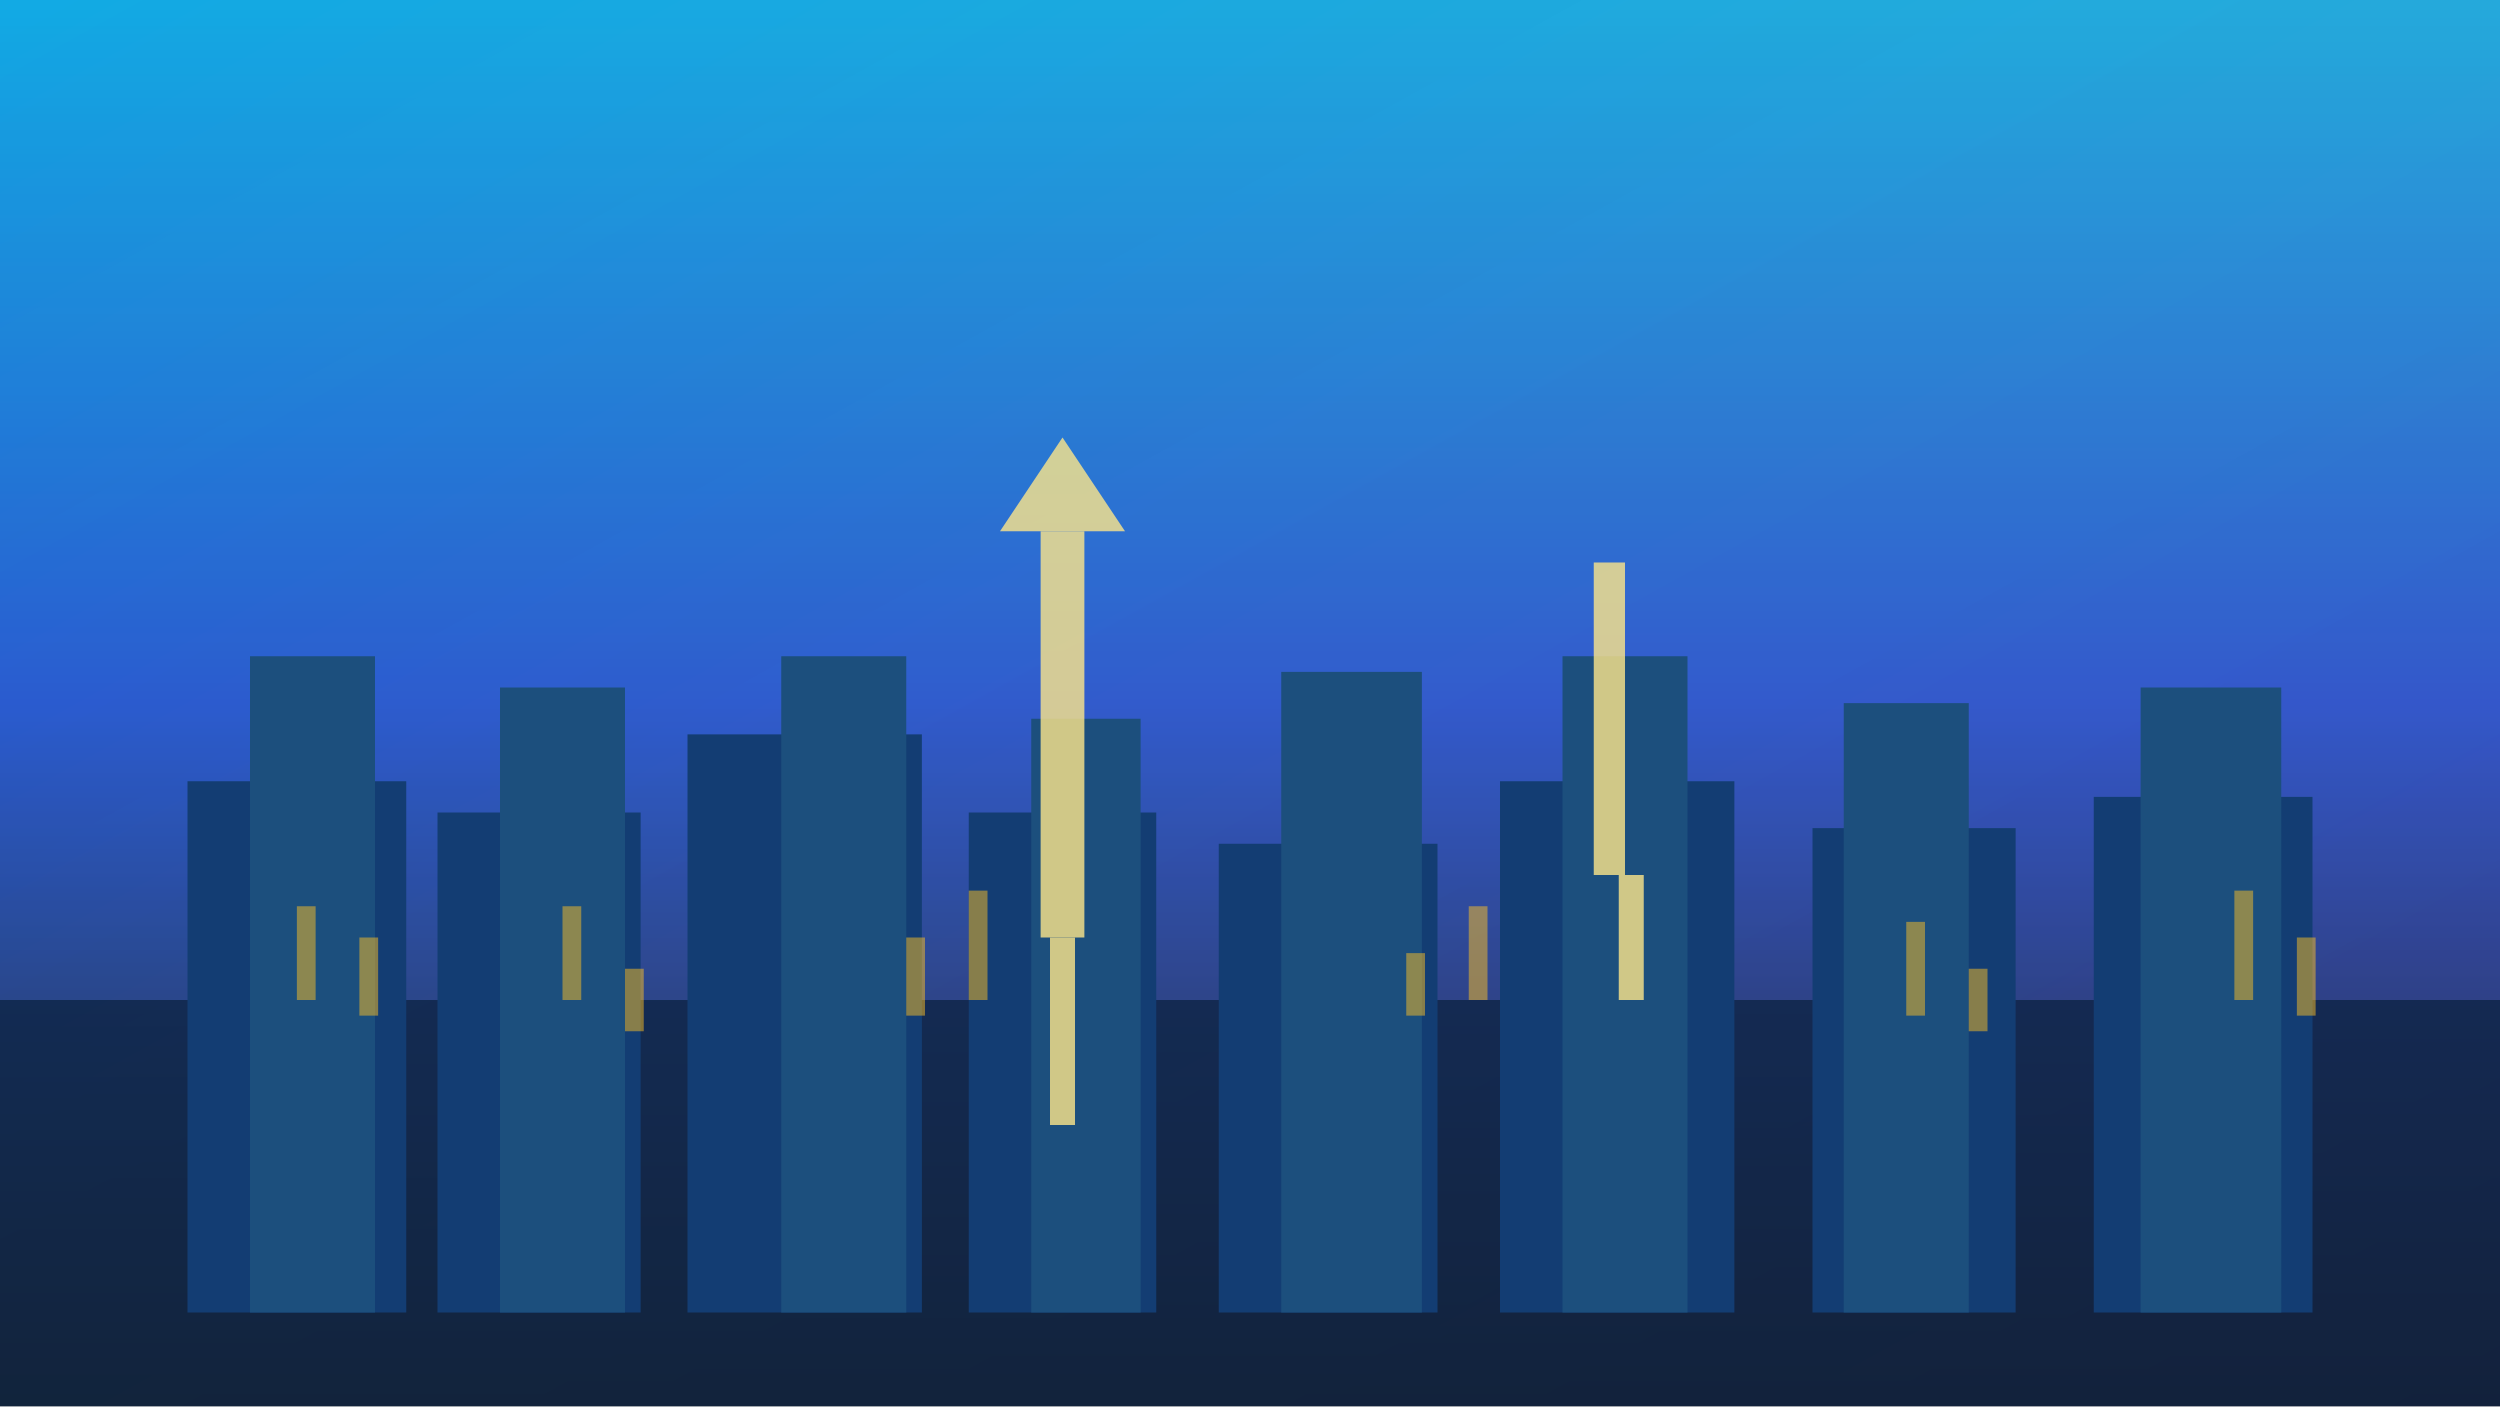
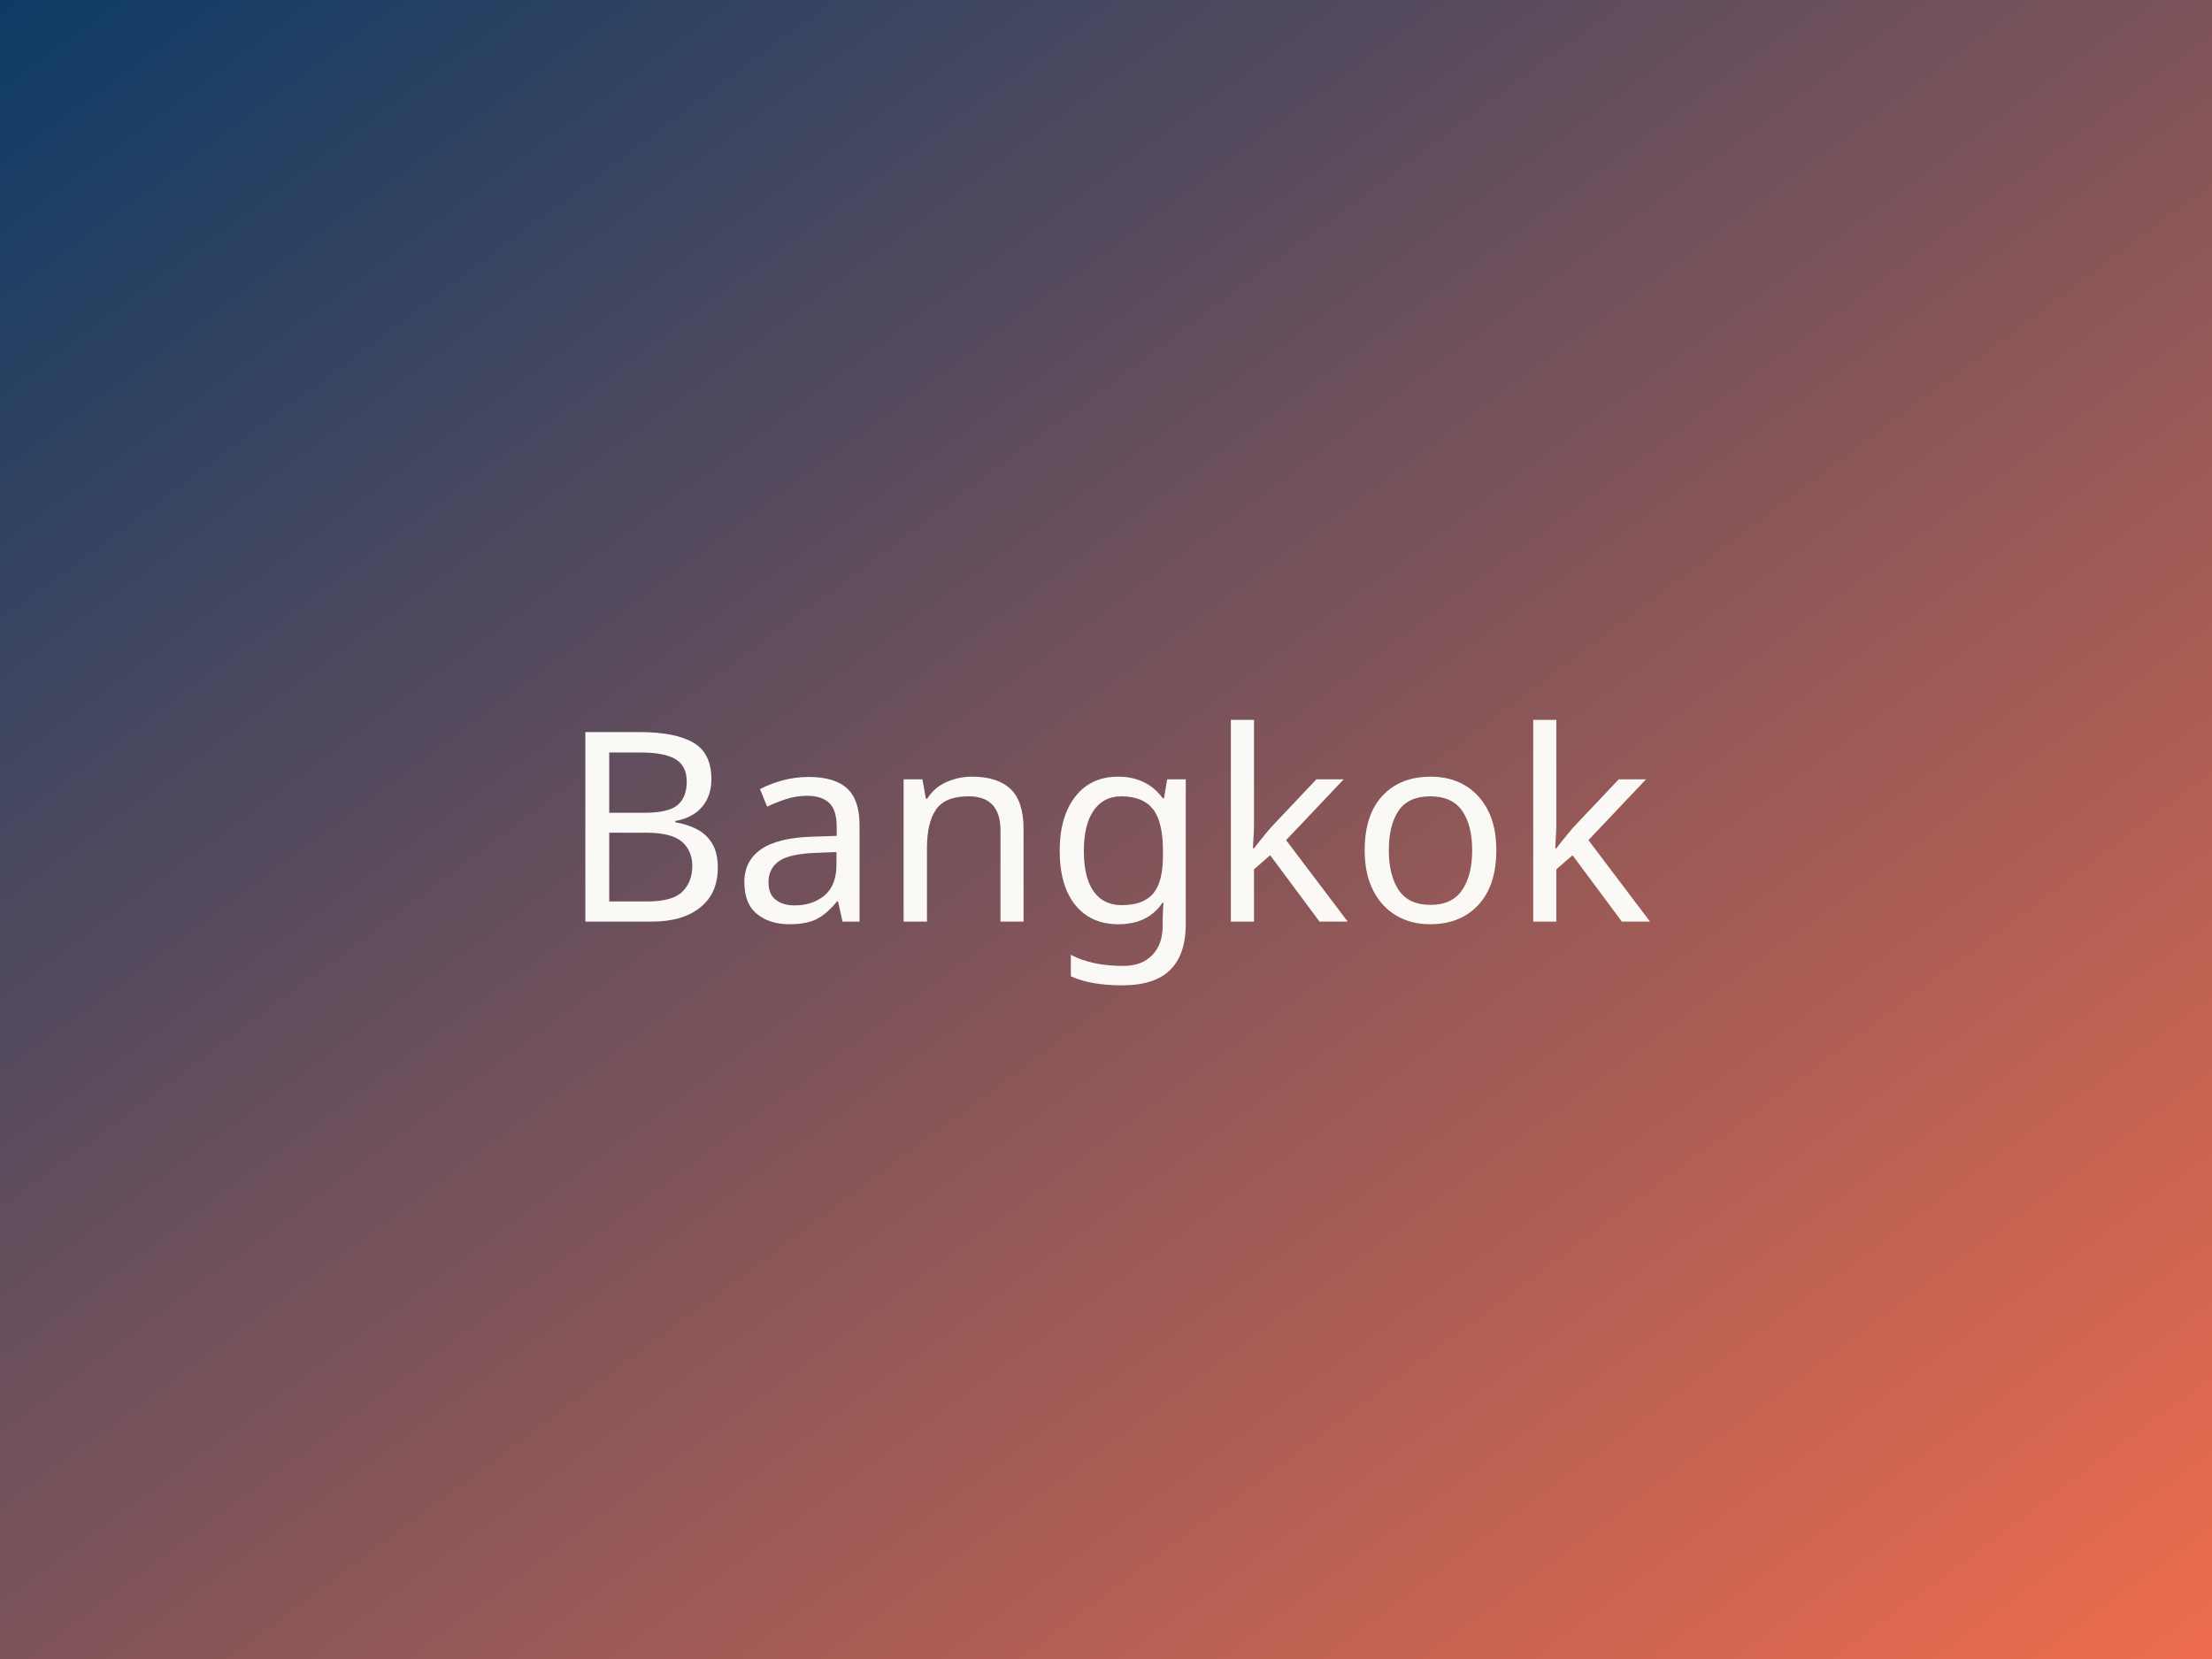
- <svg xmlns="http://www.w3.org/2000/svg" viewBox="0 0 1600 900">
+ <svg xmlns="http://www.w3.org/2000/svg" viewBox="0 0 800 600">
  <defs>
-     <linearGradient id="bangkokSky" x1="0%" y1="0%" x2="0%" y2="100%">
-       <stop offset="0%" stop-color="#0ea5e9" />
-       <stop offset="50%" stop-color="#1d4ed8" />
-       <stop offset="100%" stop-color="#0f172a" />
-     </linearGradient>
-     <linearGradient id="bangkokGlow" x1="0%" y1="0%" x2="100%" y2="100%">
-       <stop offset="0%" stop-color="#2ec4b6" stop-opacity="0.3" />
-       <stop offset="50%" stop-color="#f4d35e" stop-opacity="0.25" />
-       <stop offset="100%" stop-color="#ee6c4d" stop-opacity="0.3" />
+     <linearGradient id="gradBangkok" x1="0%" y1="0%" x2="100%" y2="100%">
+       <stop offset="0%" stop-color="#0D3B66" />
+       <stop offset="100%" stop-color="#EE6C4D" />
    </linearGradient>
  </defs>
-   <rect width="1600" height="900" fill="url(#bangkokSky)" />
-   <rect width="1600" height="900" fill="url(#bangkokGlow)" opacity="0.4" />
-   <g fill="#0b2240">
-     <rect x="0" y="640" width="1600" height="260" opacity="0.75" />
-   </g>
-   <g fill="#133d73">
-     <rect x="120" y="500" width="140" height="340" />
-     <rect x="280" y="520" width="130" height="320" />
-     <rect x="440" y="470" width="150" height="370" />
-     <rect x="620" y="520" width="120" height="320" />
-     <rect x="780" y="540" width="140" height="300" />
-     <rect x="960" y="500" width="150" height="340" />
-     <rect x="1160" y="530" width="130" height="310" />
-     <rect x="1340" y="510" width="140" height="330" />
-   </g>
-   <g fill="#1c4f7d">
-     <rect x="160" y="420" width="80" height="420" />
-     <rect x="320" y="440" width="80" height="400" />
-     <rect x="500" y="420" width="80" height="420" />
-     <rect x="660" y="460" width="70" height="380" />
-     <rect x="820" y="430" width="90" height="410" />
-     <rect x="1000" y="420" width="80" height="420" />
-     <rect x="1180" y="450" width="80" height="390" />
-     <rect x="1370" y="440" width="90" height="400" />
-   </g>
-   <g fill="#fde68a" opacity="0.8">
-     <polygon points="680,280 720,340 640,340" />
-     <rect x="666" y="340" width="28" height="260" />
-     <rect x="672" y="600" width="16" height="120" />
-     <rect x="1020" y="360" width="20" height="200" />
-     <rect x="1036" y="560" width="16" height="80" />
-   </g>
-   <g fill="#fbbf24" opacity="0.5">
-     <rect x="190" y="580" width="12" height="60" />
-     <rect x="230" y="600" width="12" height="50" />
-     <rect x="360" y="580" width="12" height="60" />
-     <rect x="400" y="620" width="12" height="40" />
-     <rect x="580" y="600" width="12" height="50" />
-     <rect x="620" y="570" width="12" height="70" />
-     <rect x="900" y="610" width="12" height="40" />
-     <rect x="940" y="580" width="12" height="60" />
-     <rect x="1220" y="590" width="12" height="60" />
-     <rect x="1260" y="620" width="12" height="40" />
-     <rect x="1430" y="570" width="12" height="70" />
-     <rect x="1470" y="600" width="12" height="50" />
-   </g>
+   <rect width="800" height="600" fill="url(#gradBangkok)" />
+   <text x="50%" y="50%" dominant-baseline="middle" text-anchor="middle" fill="#FAF9F6" font-size="96" font-family="Poppins, sans-serif">Bangkok</text>
</svg>
